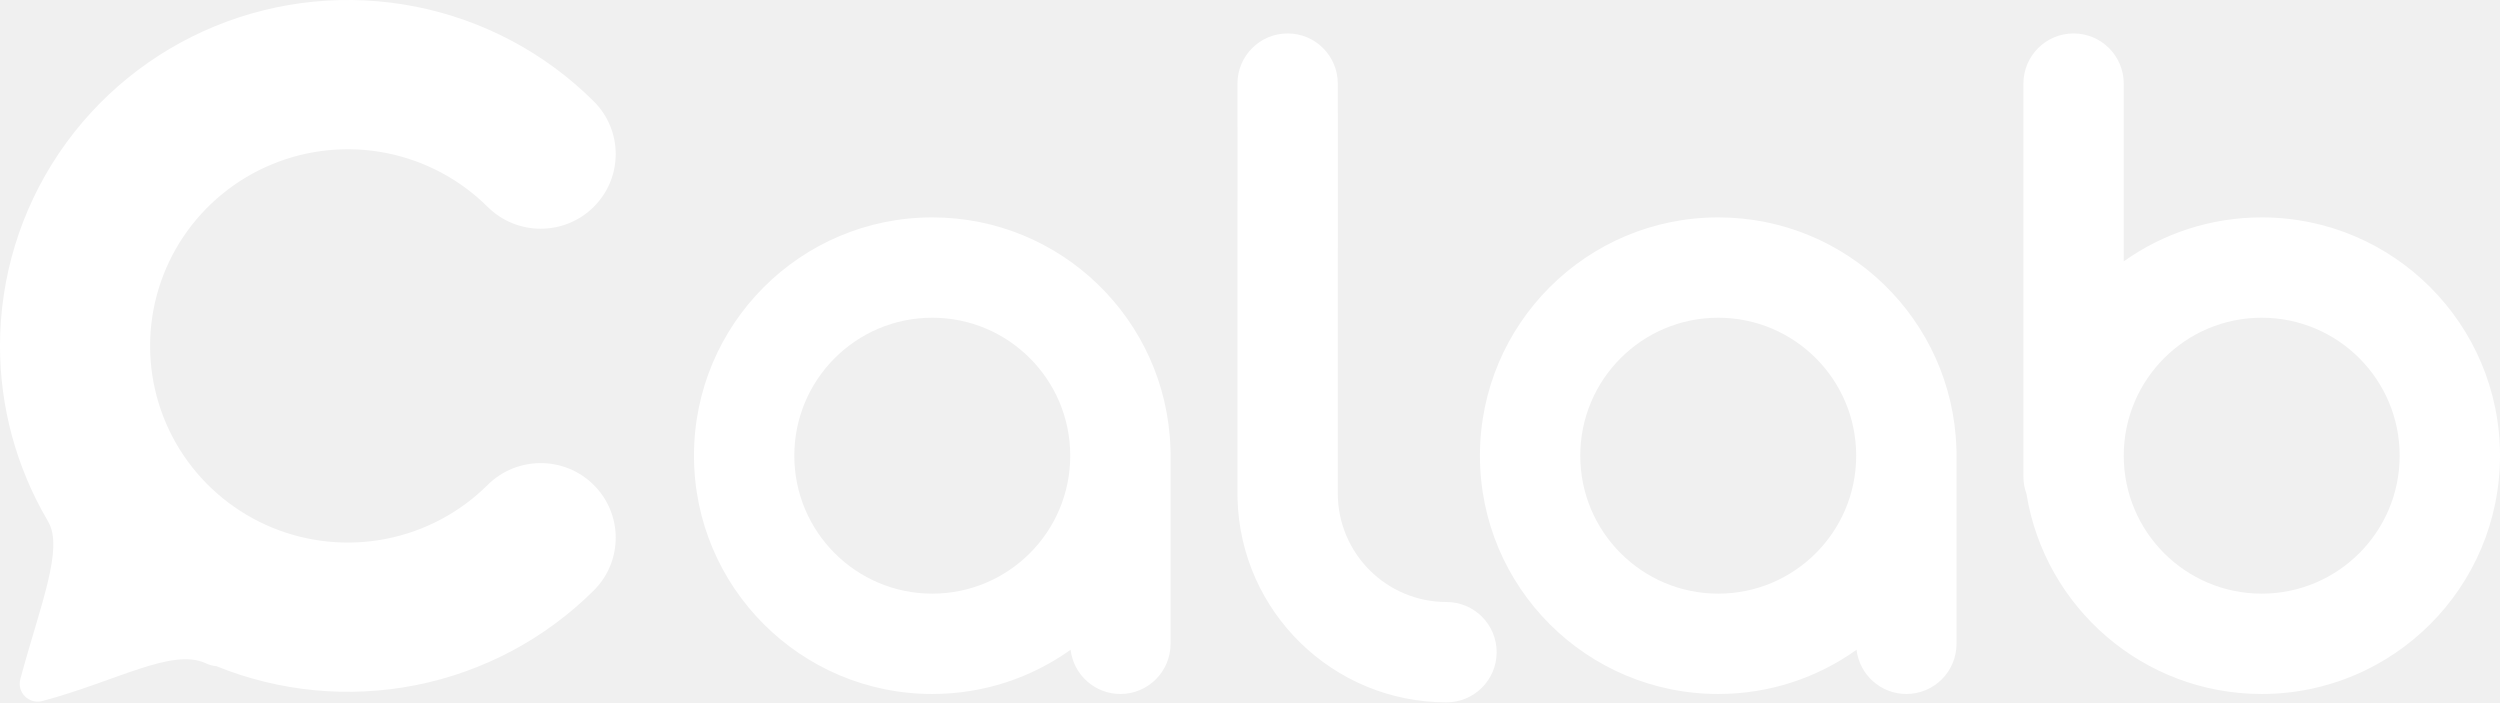
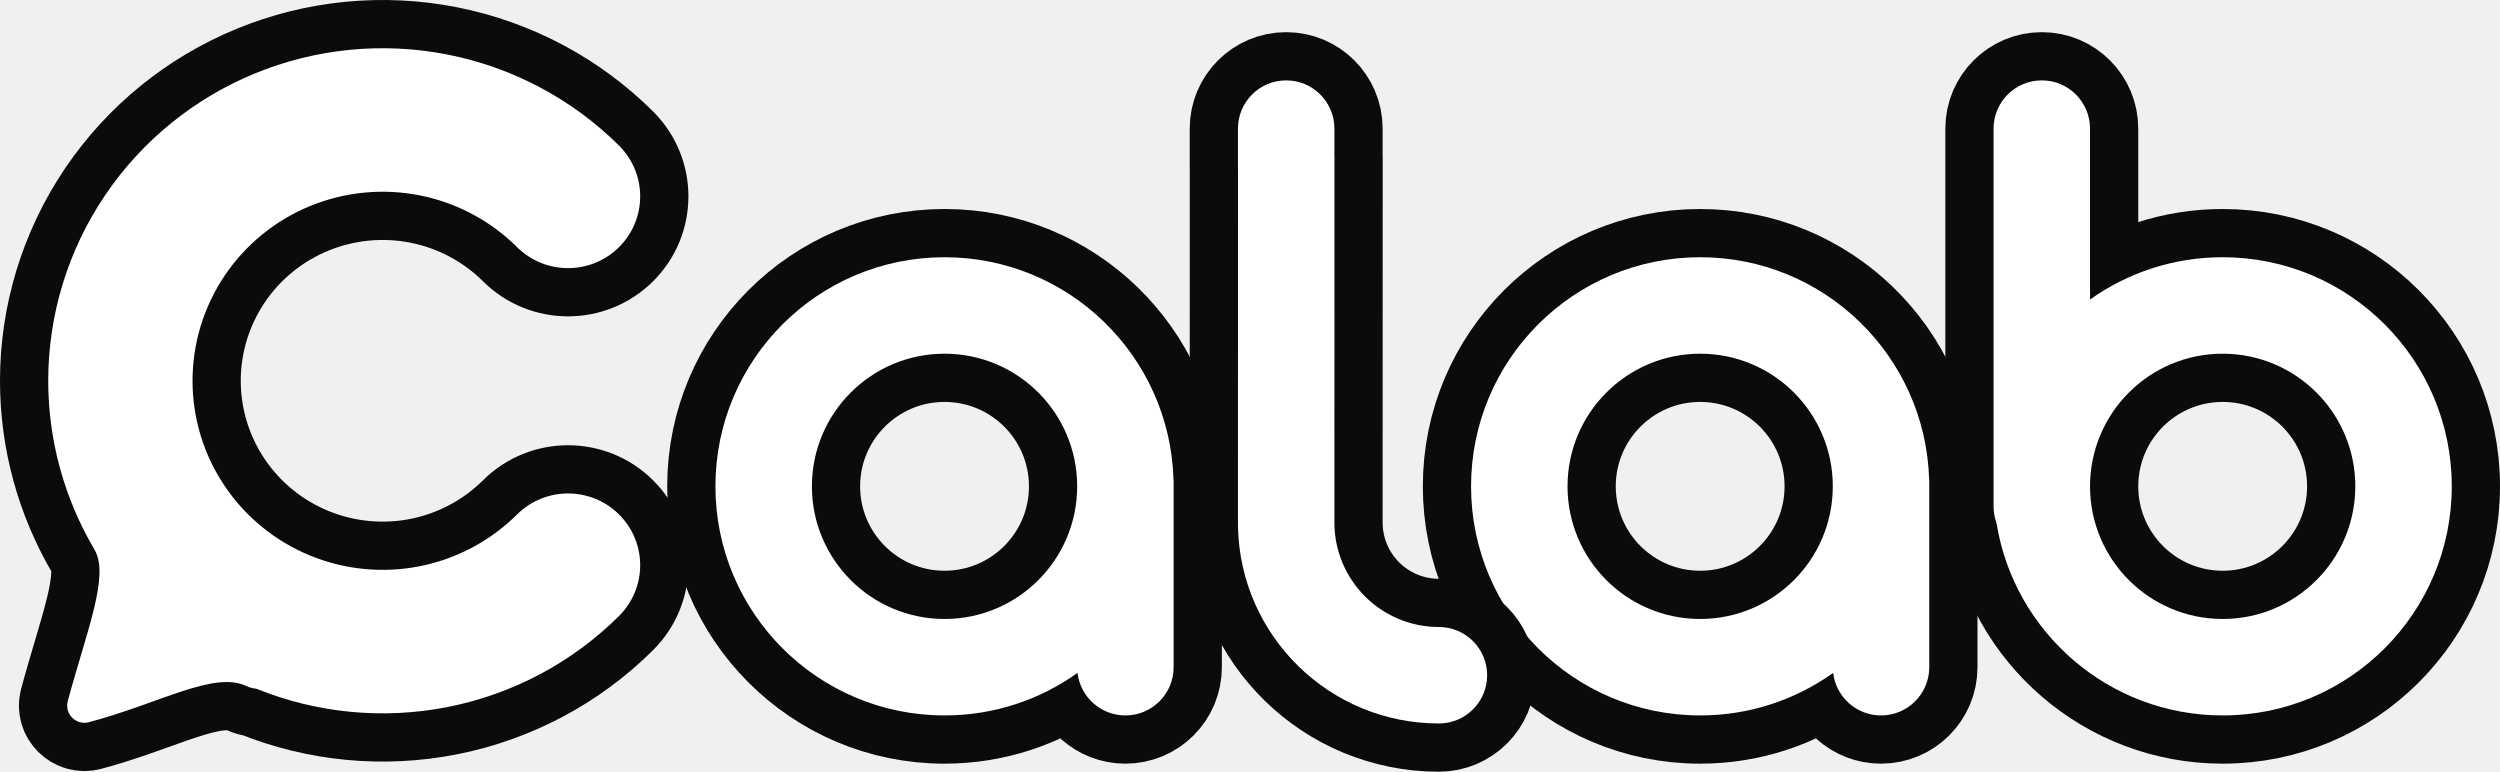
- <svg xmlns="http://www.w3.org/2000/svg" fill="none" height="84" viewBox="0 0 299 84" width="299">
-   <g fill="#fff">
+ <svg xmlns="http://www.w3.org/2000/svg" fill="none" height="96" viewBox="-6 -6 311 96" width="311">
+   <g fill="#fff" stroke="#0b0b0b" stroke-width="12" stroke-linejoin="round" paint-order="stroke">
    <path d="m25.679 3.149c7.601-3.131 15.965-3.951 24.034-2.354 8.069 1.596 15.48 5.537 21.298 11.322 3.505 3.486 3.505 9.138 0 12.624-3.505 3.485-9.187 3.485-12.691 0-3.307-3.289-7.521-5.53-12.108-6.438-4.587-.907-9.342-.441-13.663 1.339-4.321 1.78-8.015 4.794-10.613 8.662s-3.985 8.416-3.985 13.067c0 4.652 1.387 9.199 3.985 13.066 2.599 3.868 6.292 6.883 10.613 8.663 4.321 1.78 9.076 2.246 13.663 1.339 4.587-.907 8.801-3.148 12.108-6.438 3.505-3.485 9.187-3.485 12.691 0 3.505 3.486 3.505 9.137 0 12.623-5.817 5.786-13.229 9.727-21.298 11.323-7.998 1.582-16.285.79-23.832-2.273-.392-.029-.822-.14-1.29-.355-4.026-1.853-10.703 2.173-19.523 4.523-1.601.427-3.066-1.03-2.638-2.623 2.363-8.773 5.244-15.646 3.314-18.859-.037-.062-.07-.123-.101-.184-3.688-6.304-5.644-13.481-5.644-20.805 0-8.183 2.44-16.182 7.011-22.985l.107-.159c4.565-6.727 11.019-11.971 18.561-15.078z" />
    <path d="m205.5 26c15.43 0 27.993 12.262 28.482 27.572.01.141.018.284.018.428v23c0 3.314-2.686 6-6 6-3.074 0-5.606-2.312-5.957-5.291-4.664 3.331-10.375 5.291-16.543 5.291-15.74 0-28.5-12.76-28.5-28.5s12.76-28.5 28.5-28.5zm0 12c-9.113 0-16.5 7.387-16.5 16.5s7.387 16.5 16.5 16.5 16.5-7.387 16.5-16.5-7.387-16.5-16.5-16.5z" />
    <path d="m111.5 26c15.43 0 27.993 12.262 28.482 27.572.01.141.018.284.018.428v23c0 3.314-2.686 6-6 6-3.074 0-5.606-2.312-5.957-5.291-4.664 3.331-10.375 5.291-16.543 5.291-15.74 0-28.5-12.76-28.5-28.5s12.76-28.5 28.5-28.5zm0 12c-9.113 0-16.5 7.387-16.5 16.5s7.387 16.5 16.5 16.5 16.5-7.387 16.5-16.5-7.387-16.5-16.5-16.5z" />
    <path d="m248 4c3.314 0 6 2.686 6 6v21.259c4.656-3.312 10.351-5.259 16.5-5.259 15.74 0 28.5 12.76 28.5 28.5s-12.76 28.5-28.5 28.5c-14.186 0-25.95-10.365-28.135-23.935-.236-.644-.365-1.34-.365-2.065v-47c0-3.314 2.686-6 6-6zm22.5 34c-9.113 0-16.5 7.387-16.5 16.5s7.387 16.5 16.5 16.5 16.5-7.387 16.5-16.5-7.387-16.5-16.5-16.5z" />
    <path d="m154 4c3.314 0 6 2.686 6 6v3.5h.008l-.008 45.5c0 7.18 5.82 13 13 13 3.314 0 6 2.686 6 6s-2.686 6-6 6c-13.591 0-24.65-10.846-24.992-24.355l-.008-.645.007-43.704c-.005-.098-.007-.197-.007-.296v-5c0-3.314 2.686-6 6-6z" />
  </g>
</svg>
